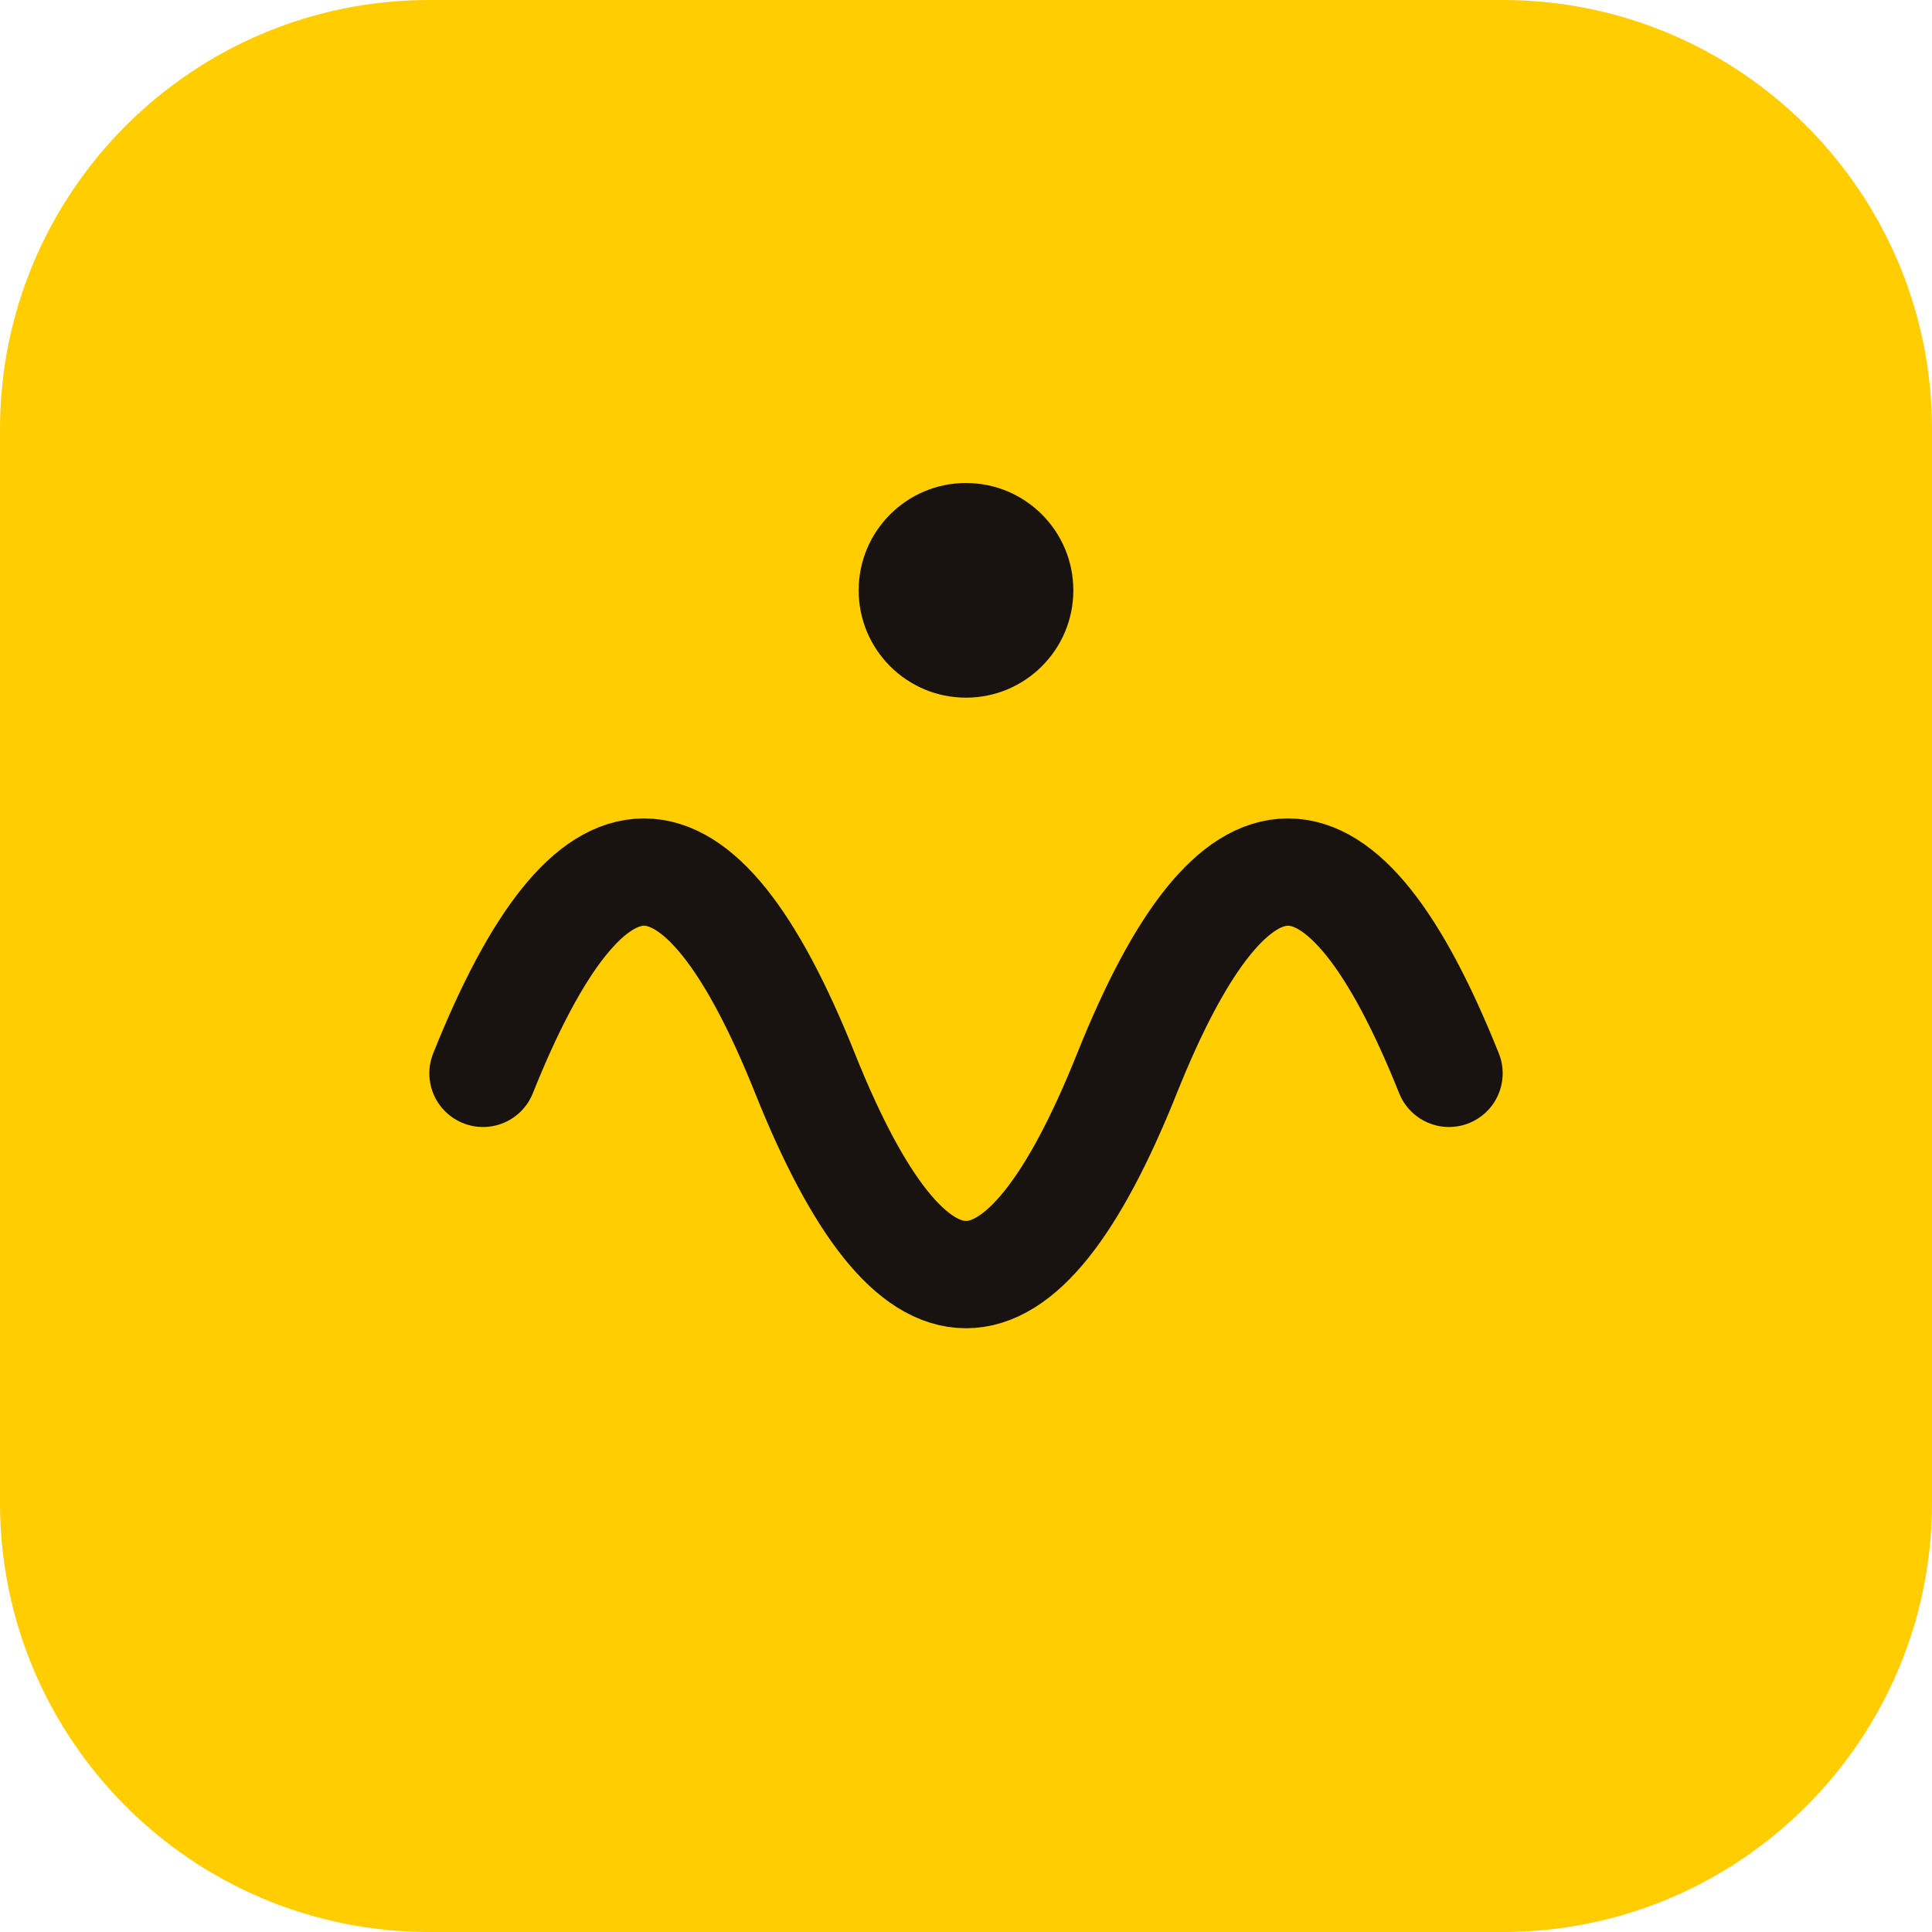
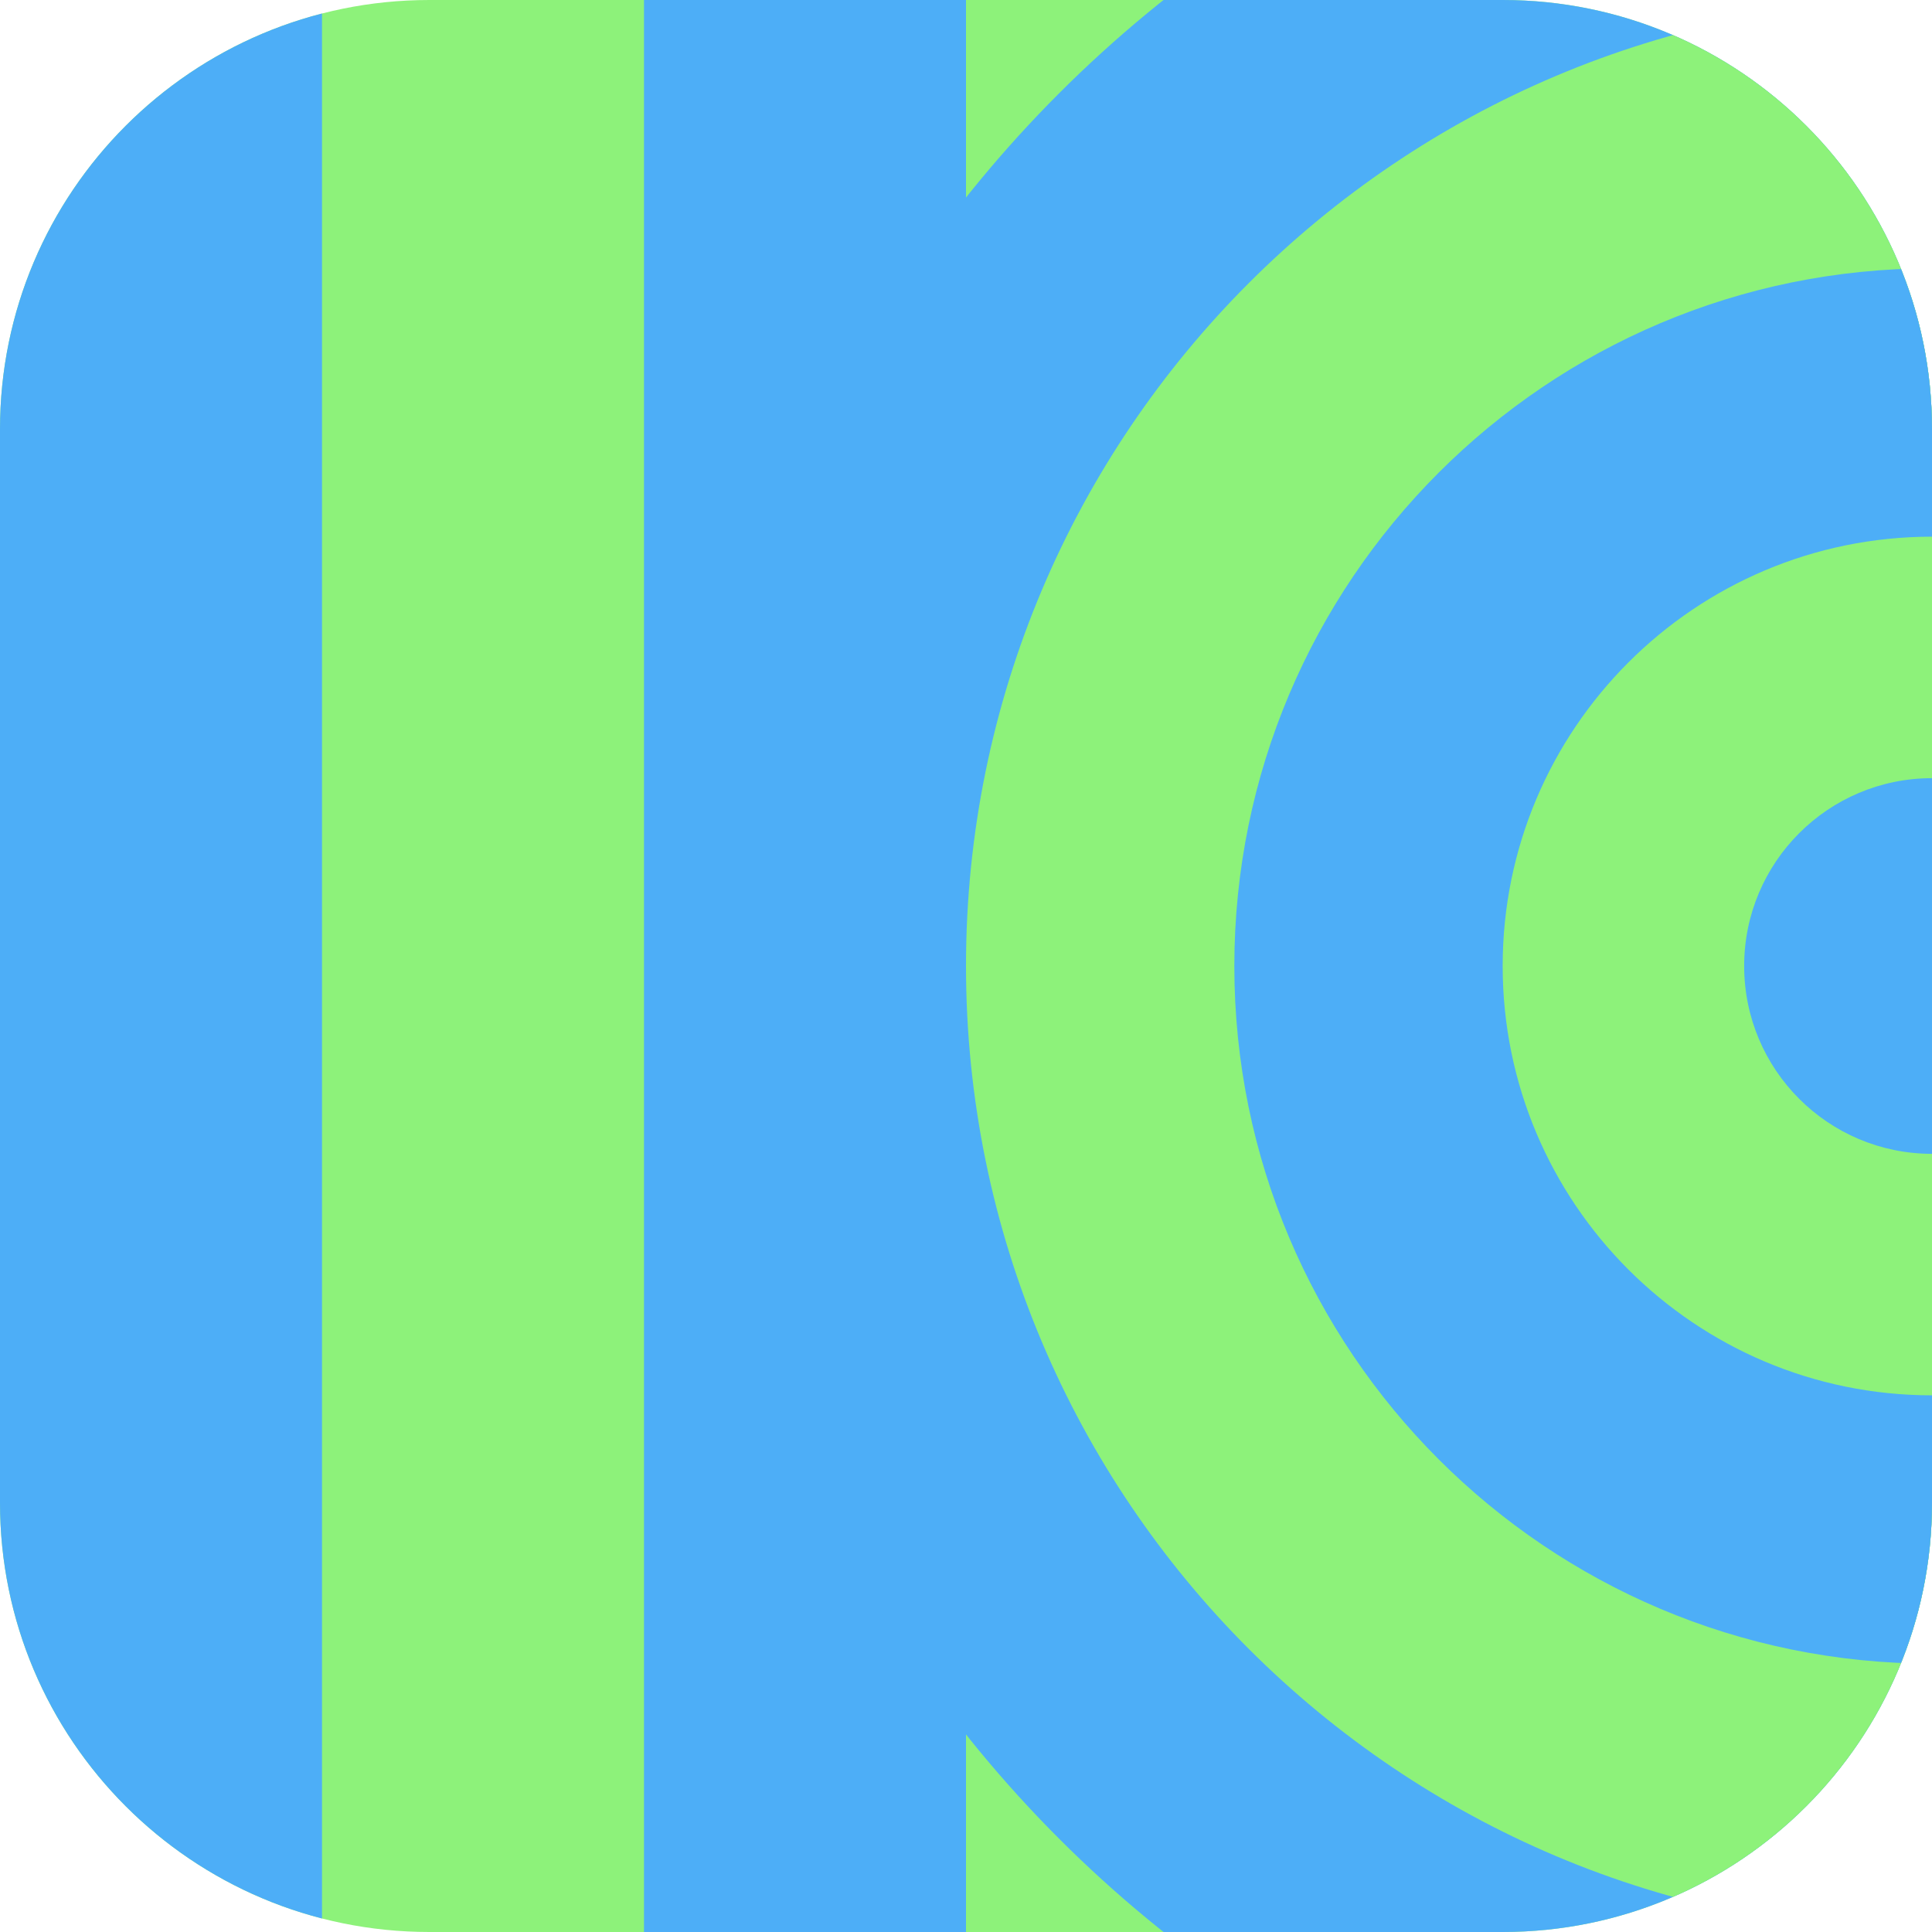
<svg xmlns="http://www.w3.org/2000/svg" width="72" height="72" viewBox="0 0 72 72" fill="none">
-   <rect width="72" height="72" rx="16" fill="#FFCD00" />
-   <path d="M18 40c4-10 8-10 12 0s8 10 12 0 8-10 12 0" stroke="#181311" stroke-width="4" stroke-linecap="round" />
-   <circle cx="36" cy="22" r="4" fill="#181311" />
+   <defs>
+     <clipPath id="c">
+       <rect width="72" height="72" rx="16" />
+     </clipPath>
+   </defs>
+   <g clip-path="url(#c)">
+     <rect width="72" height="72" fill="#8DF27A" />
+     <rect x="0" width="12" height="72" fill="#4DAEF7" />
+     <rect x="24" width="12" height="72" fill="#4DAEF7" />
+     <circle cx="72" cy="36" r="46" fill="#4DAEF7" />
+     <circle cx="72" cy="36" r="36" fill="#8DF27A" />
+     <circle cx="72" cy="36" r="26" fill="#4DAEF7" />
+     <circle cx="72" cy="36" r="16" fill="#8DF27A" />
+     <circle cx="72" cy="36" r="7" fill="#4DAEF7" />
+   </g>
</svg>
